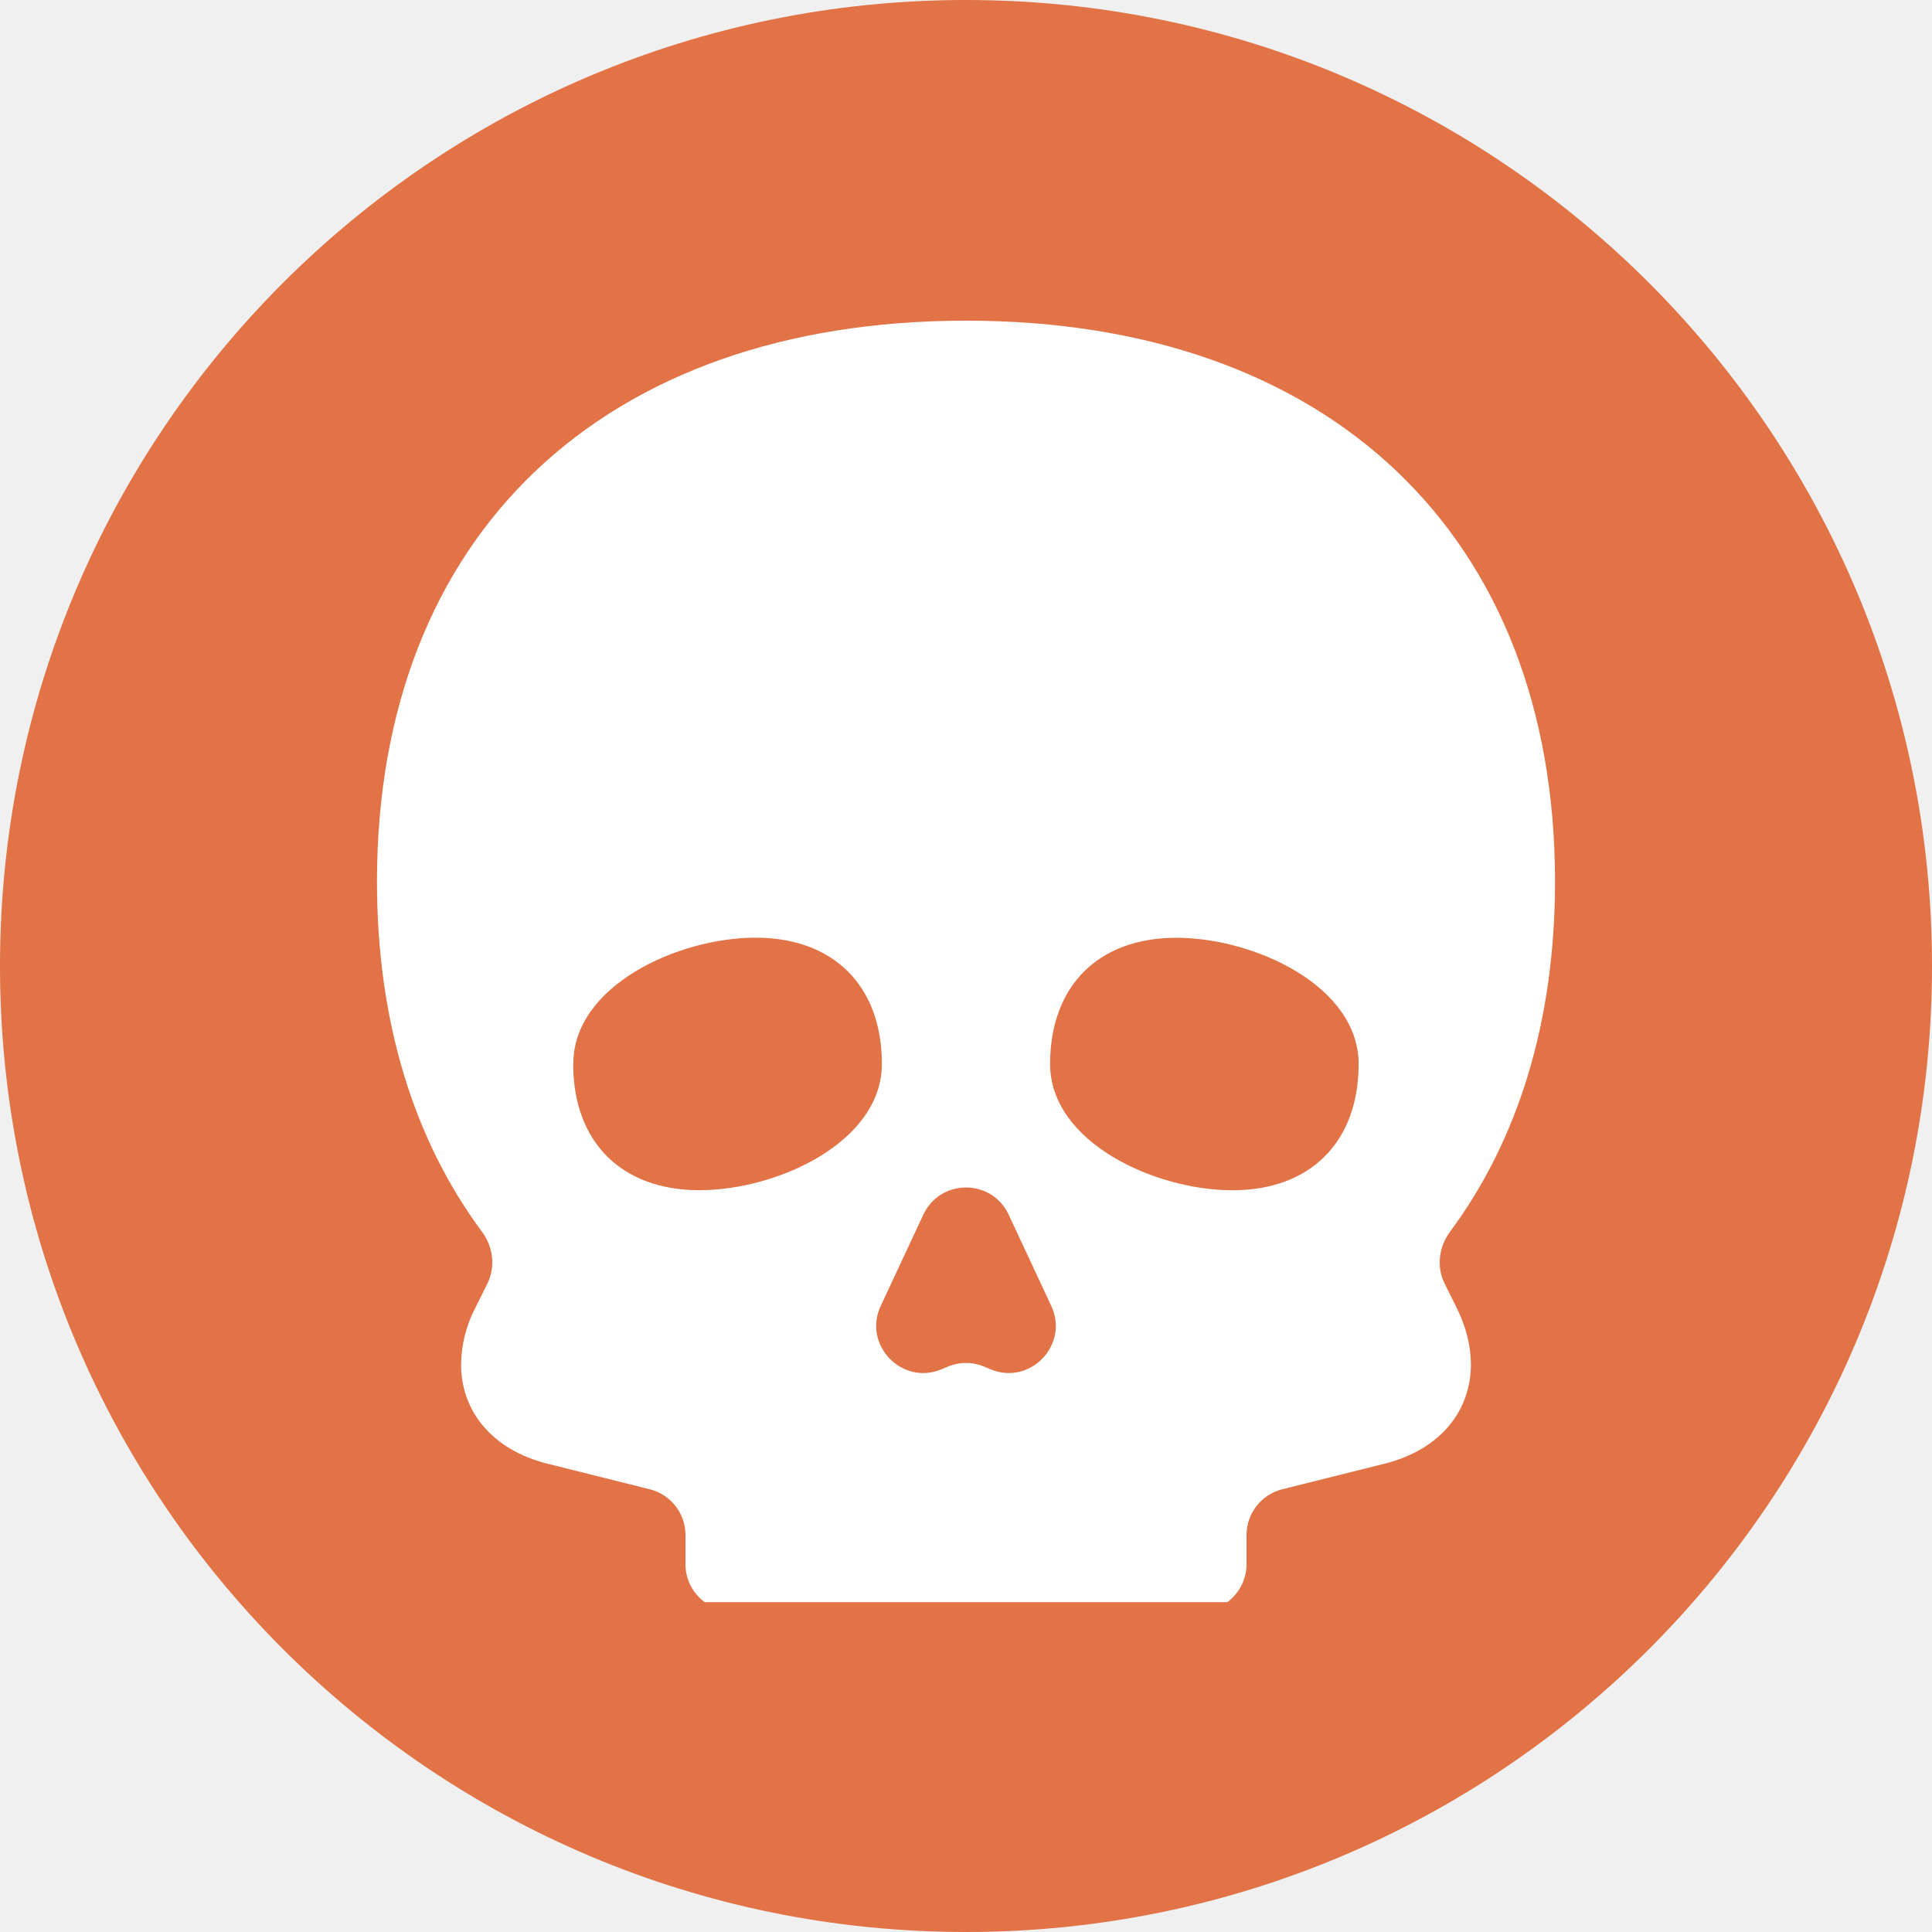
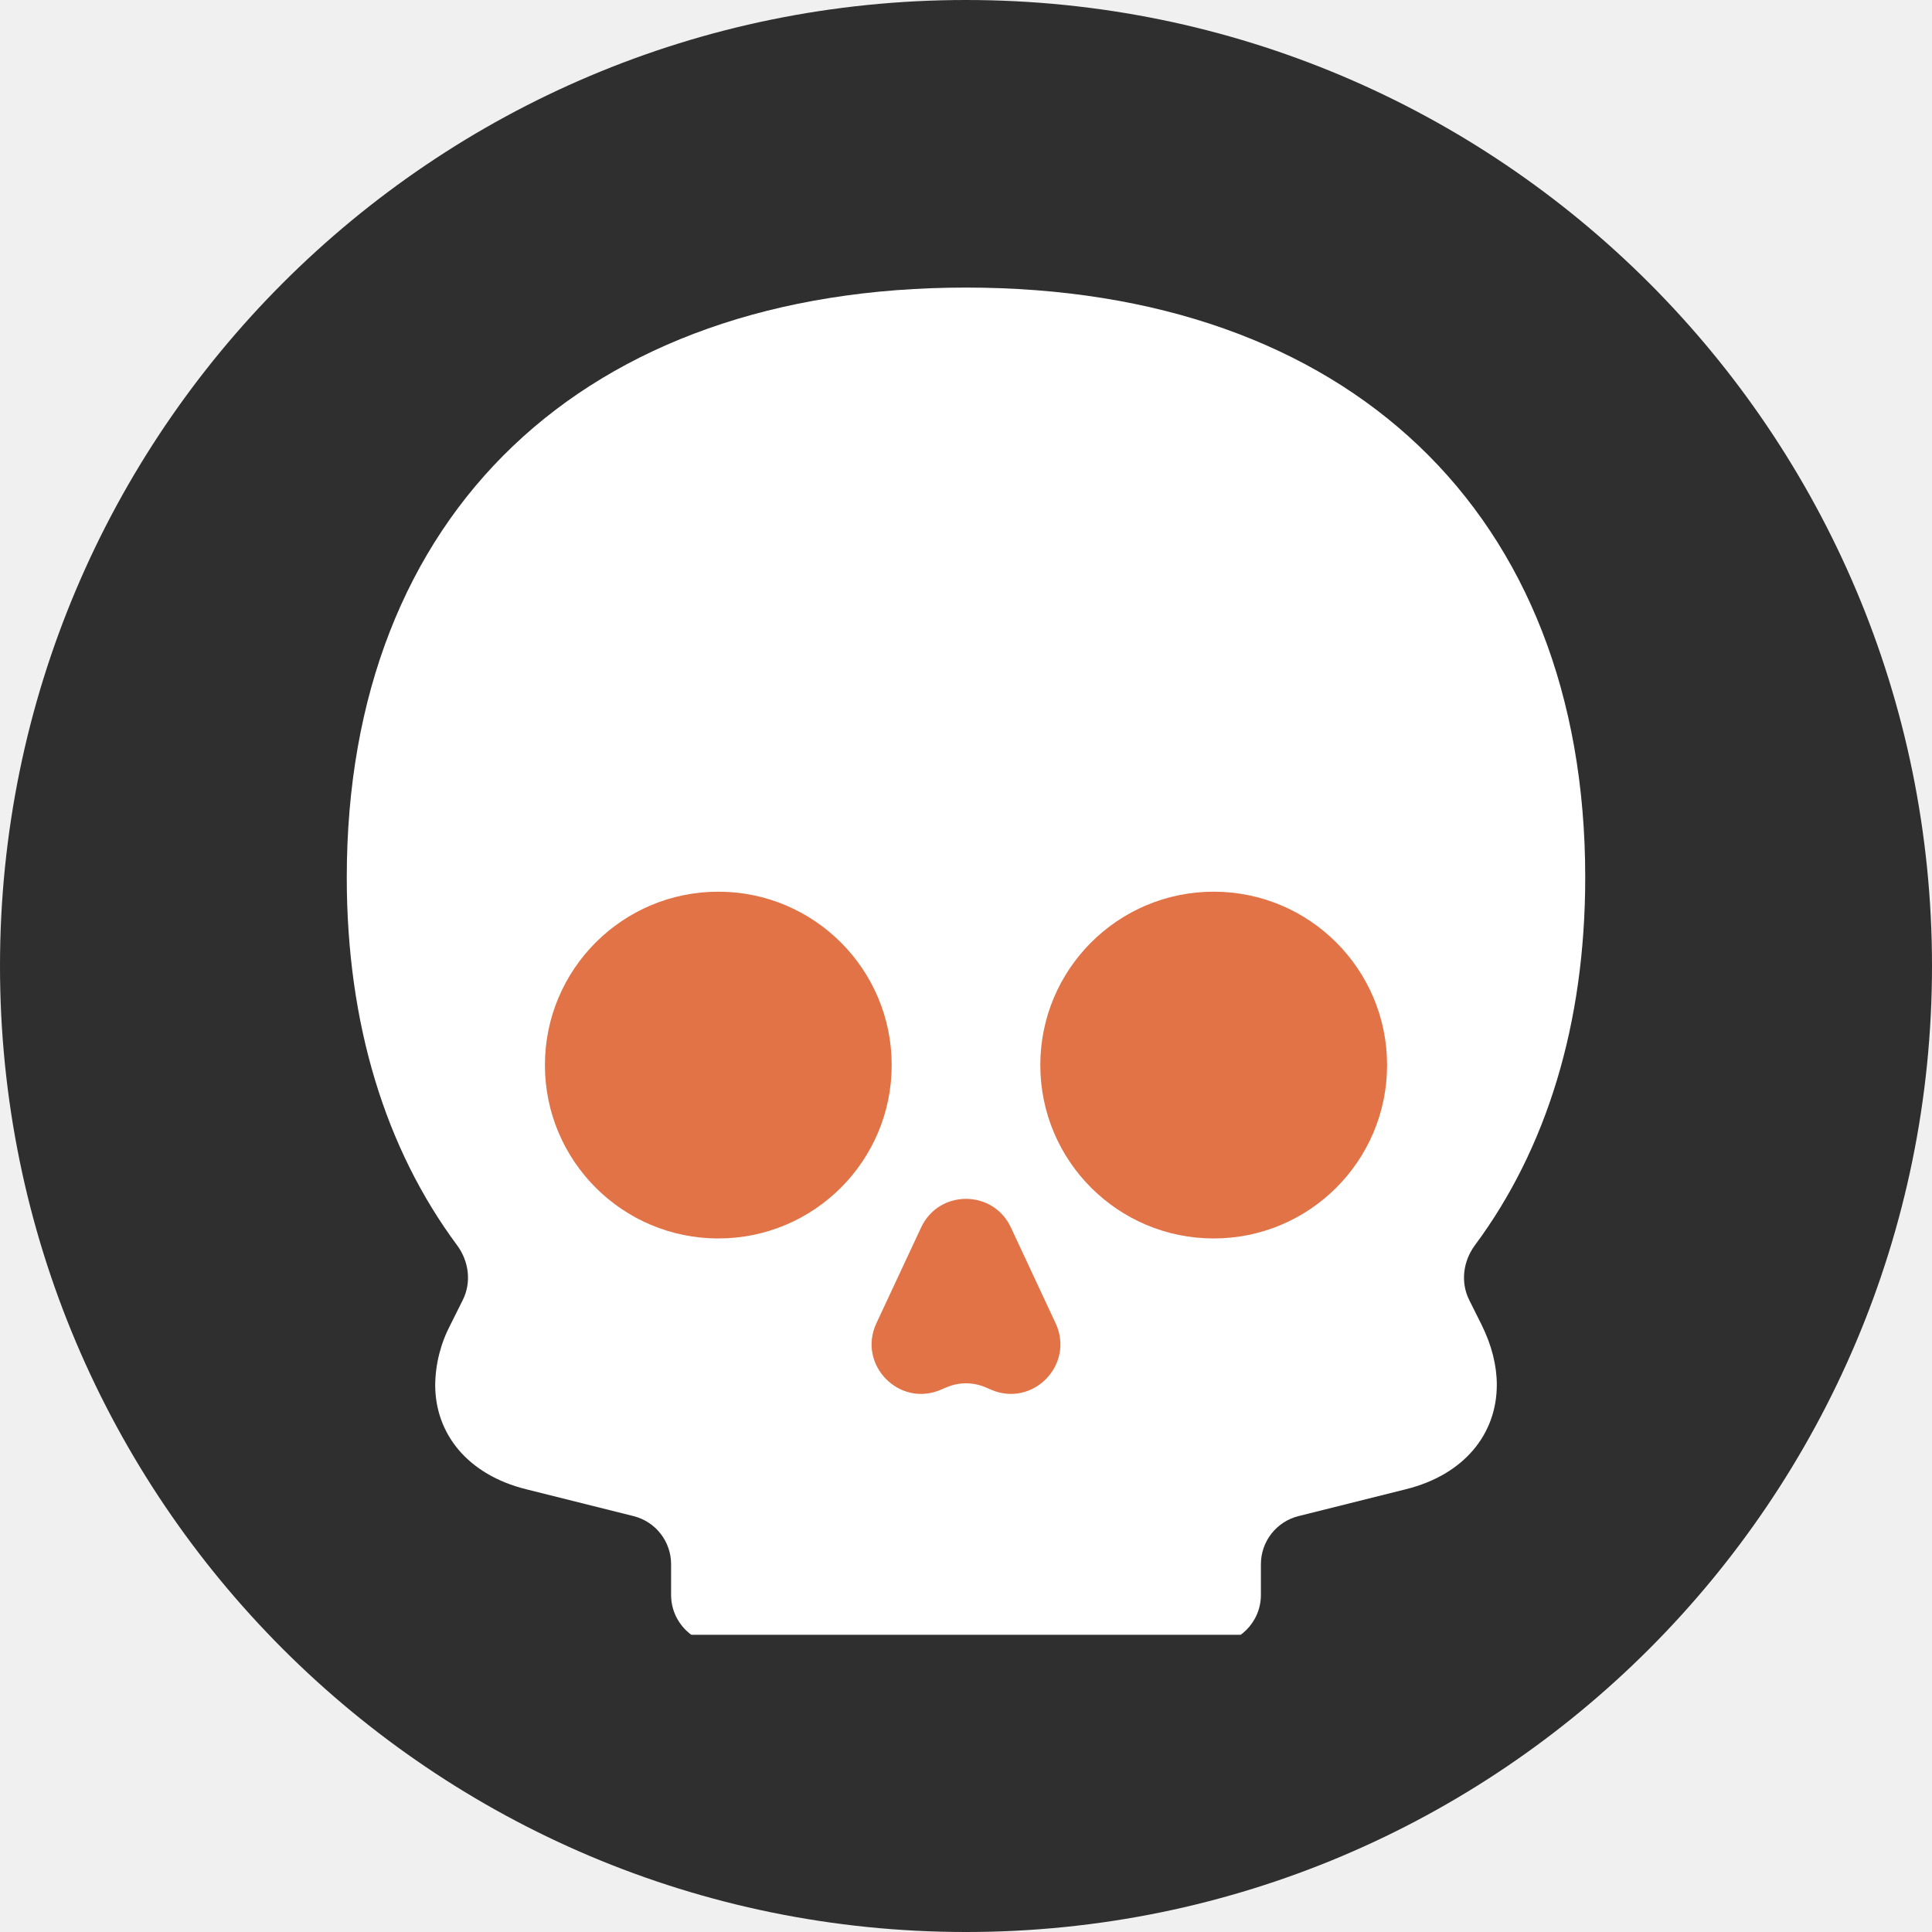
- <svg xmlns="http://www.w3.org/2000/svg" width="41" height="41" viewBox="0 0 41 41" fill="none">
-   <circle cx="20.5" cy="20.5" r="20.5" fill="#E17346" />
-   <g clip-path="url(#clip0_7123_7)">
-     <path d="M30.658 27.242C30.479 26.884 30.535 26.457 30.774 26.136C32.216 24.192 33 21.678 33 18.71C33 11.365 28.215 6.805 20.5 6.805C12.785 6.805 8 11.365 8 18.71C8 21.678 8.784 24.192 10.226 26.136C10.465 26.457 10.521 26.884 10.342 27.242L10.094 27.741C9.896 28.116 9.79 28.532 9.785 28.955C9.785 29.949 10.446 30.77 11.619 31.062L13.79 31.605C14.235 31.717 14.547 32.117 14.547 32.576V33.195C14.547 33.748 14.995 34.195 15.547 34.195H25.453C26.005 34.195 26.453 33.748 26.453 33.195V32.576C26.453 32.117 26.765 31.717 27.21 31.605L29.381 31.062C30.554 30.77 31.215 29.949 31.215 28.955C31.215 28.568 31.114 28.157 30.907 27.741L30.658 27.242ZM12.166 22.577C12.166 20.922 14.38 19.899 16.035 19.899C17.69 19.899 18.715 20.922 18.715 22.577C18.715 24.233 16.5 25.258 14.842 25.258C13.189 25.258 12.164 24.235 12.164 22.579M19.991 29.054C19.147 29.416 18.303 28.544 18.691 27.712L19.594 25.778C19.953 25.008 21.047 25.008 21.406 25.778L22.309 27.712C22.697 28.544 21.853 29.416 21.009 29.054L20.894 29.005C20.642 28.897 20.358 28.897 20.106 29.005L19.991 29.054ZM26.154 25.259C24.498 25.259 22.285 24.235 22.285 22.579C22.285 20.924 23.308 19.901 24.963 19.901C26.619 19.901 28.832 20.924 28.832 22.579C28.832 24.235 27.809 25.259 26.154 25.259Z" fill="white" />
+ <svg xmlns="http://www.w3.org/2000/svg" width="39" height="39" viewBox="0 0 39 39" fill="none">
+   <circle cx="19.5" cy="19.5" r="19.5" fill="#2F2F2F" />
+   <g clip-path="url(#clip0_7124_8)">
+     <circle cx="19.5" cy="20.5" r="9.5" fill="#E17346" />
+     <path d="M29.658 26.242C29.479 25.884 29.535 25.457 29.774 25.136C31.216 23.192 32 20.678 32 17.71C32 10.365 27.215 5.805 19.5 5.805C11.785 5.805 7 10.365 7 17.71C7 20.678 7.784 23.192 9.226 25.136C9.465 25.457 9.521 25.884 9.342 26.242L9.093 26.741C8.896 27.116 8.79 27.532 8.785 27.955C8.785 28.949 9.446 29.77 10.619 30.062L12.79 30.605C13.235 30.717 13.547 31.117 13.547 31.576V32.195C13.547 32.748 13.995 33.195 14.547 33.195H24.453C25.005 33.195 25.453 32.748 25.453 32.195V31.576C25.453 31.117 25.765 30.717 26.21 30.605L28.381 30.062C29.554 29.77 30.215 28.949 30.215 27.955C30.215 27.568 30.114 27.157 29.907 26.741L29.658 26.242ZM11.166 21.577C11.166 19.922 13.38 18.899 15.035 18.899C16.69 18.899 17.715 19.922 17.715 21.577C17.715 23.233 15.5 24.258 13.842 24.258C12.189 24.258 11.164 23.235 11.164 21.579M18.991 28.054C18.147 28.416 17.303 27.544 17.691 26.712L18.594 24.778C18.953 24.008 20.047 24.008 20.406 24.778L21.309 26.712C21.697 27.544 20.853 28.416 20.009 28.054L19.894 28.005C19.642 27.897 19.358 27.897 19.106 28.005L18.991 28.054ZM25.154 24.259C23.498 24.259 21.285 23.235 21.285 21.579C21.285 19.924 22.308 18.901 23.963 18.901C25.619 18.901 27.832 19.924 27.832 21.579C27.832 23.235 26.809 24.259 25.154 24.259Z" fill="white" />
+     <circle cx="14.5" cy="21.5" r="3.5" fill="#E17346" />
+     <circle cx="24.5" cy="21.5" r="3.5" fill="#E17346" />
  </g>
  <defs>
-     <clipPath id="clip0_7123_7">
-       <rect width="25" height="28" fill="white" transform="translate(8 6)" />
+     <clipPath id="clip0_7124_8">
+       <rect width="25" height="28" fill="white" transform="translate(7 5)" />
    </clipPath>
  </defs>
</svg>
